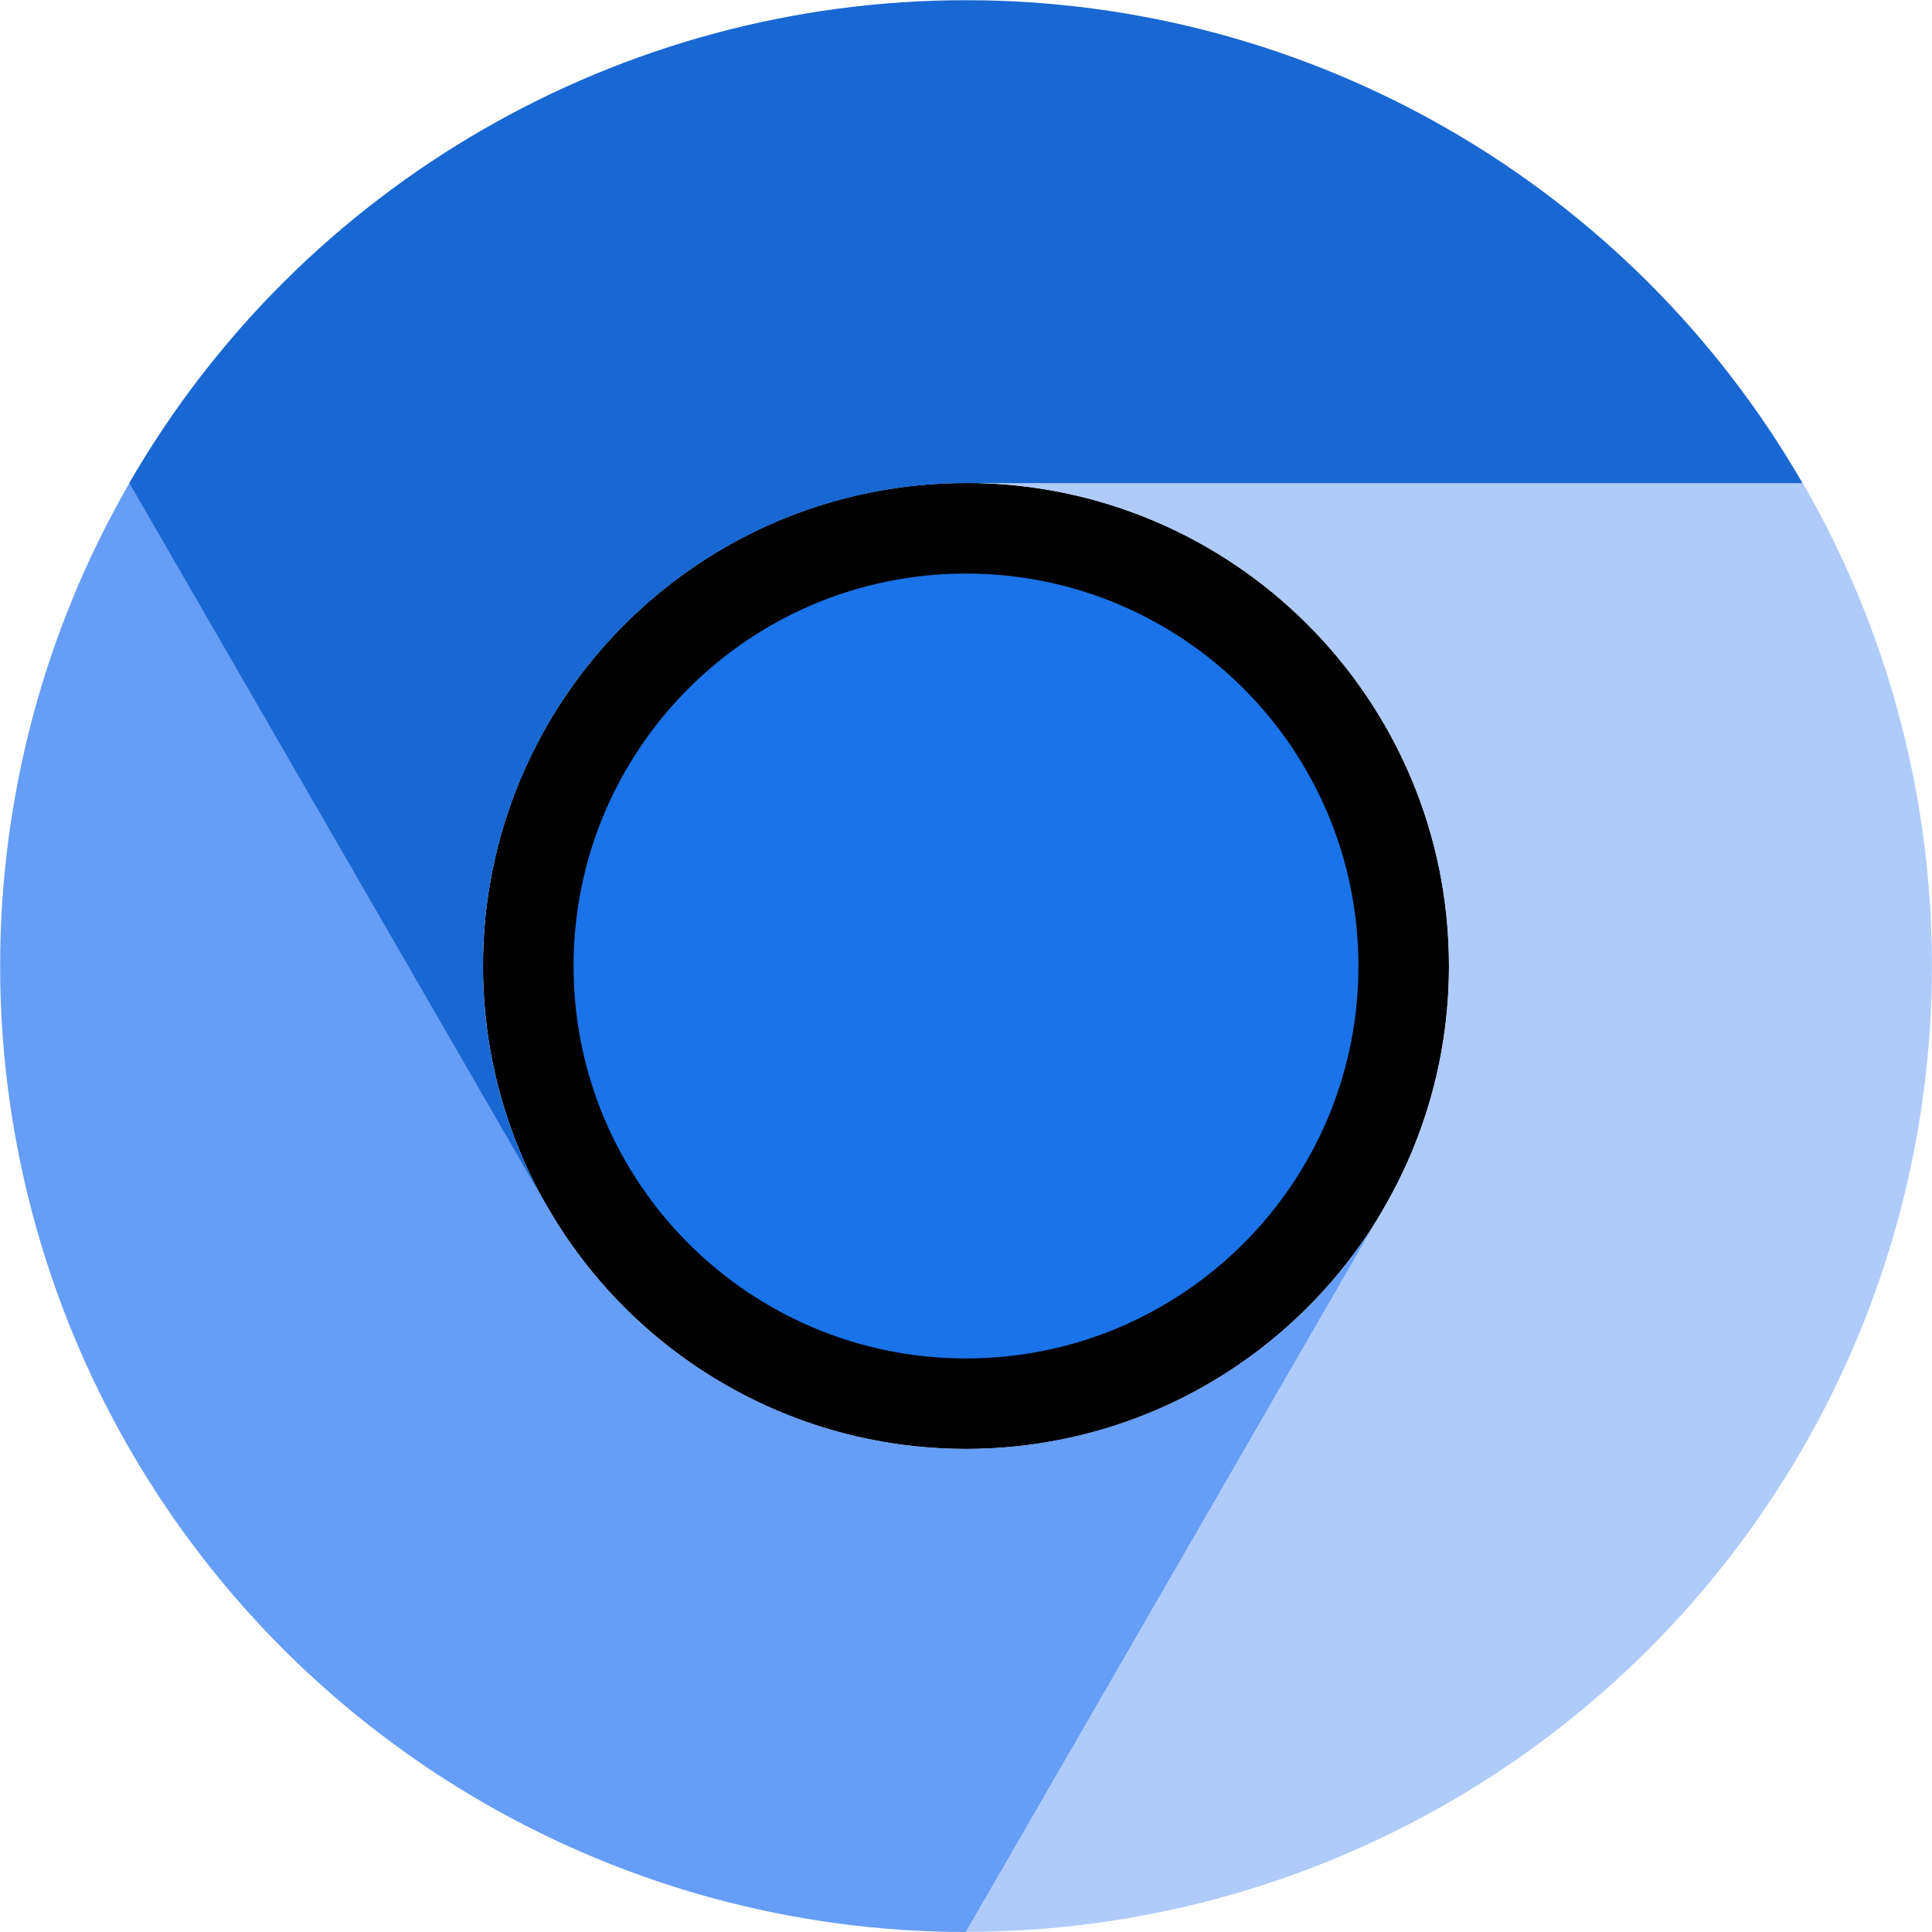
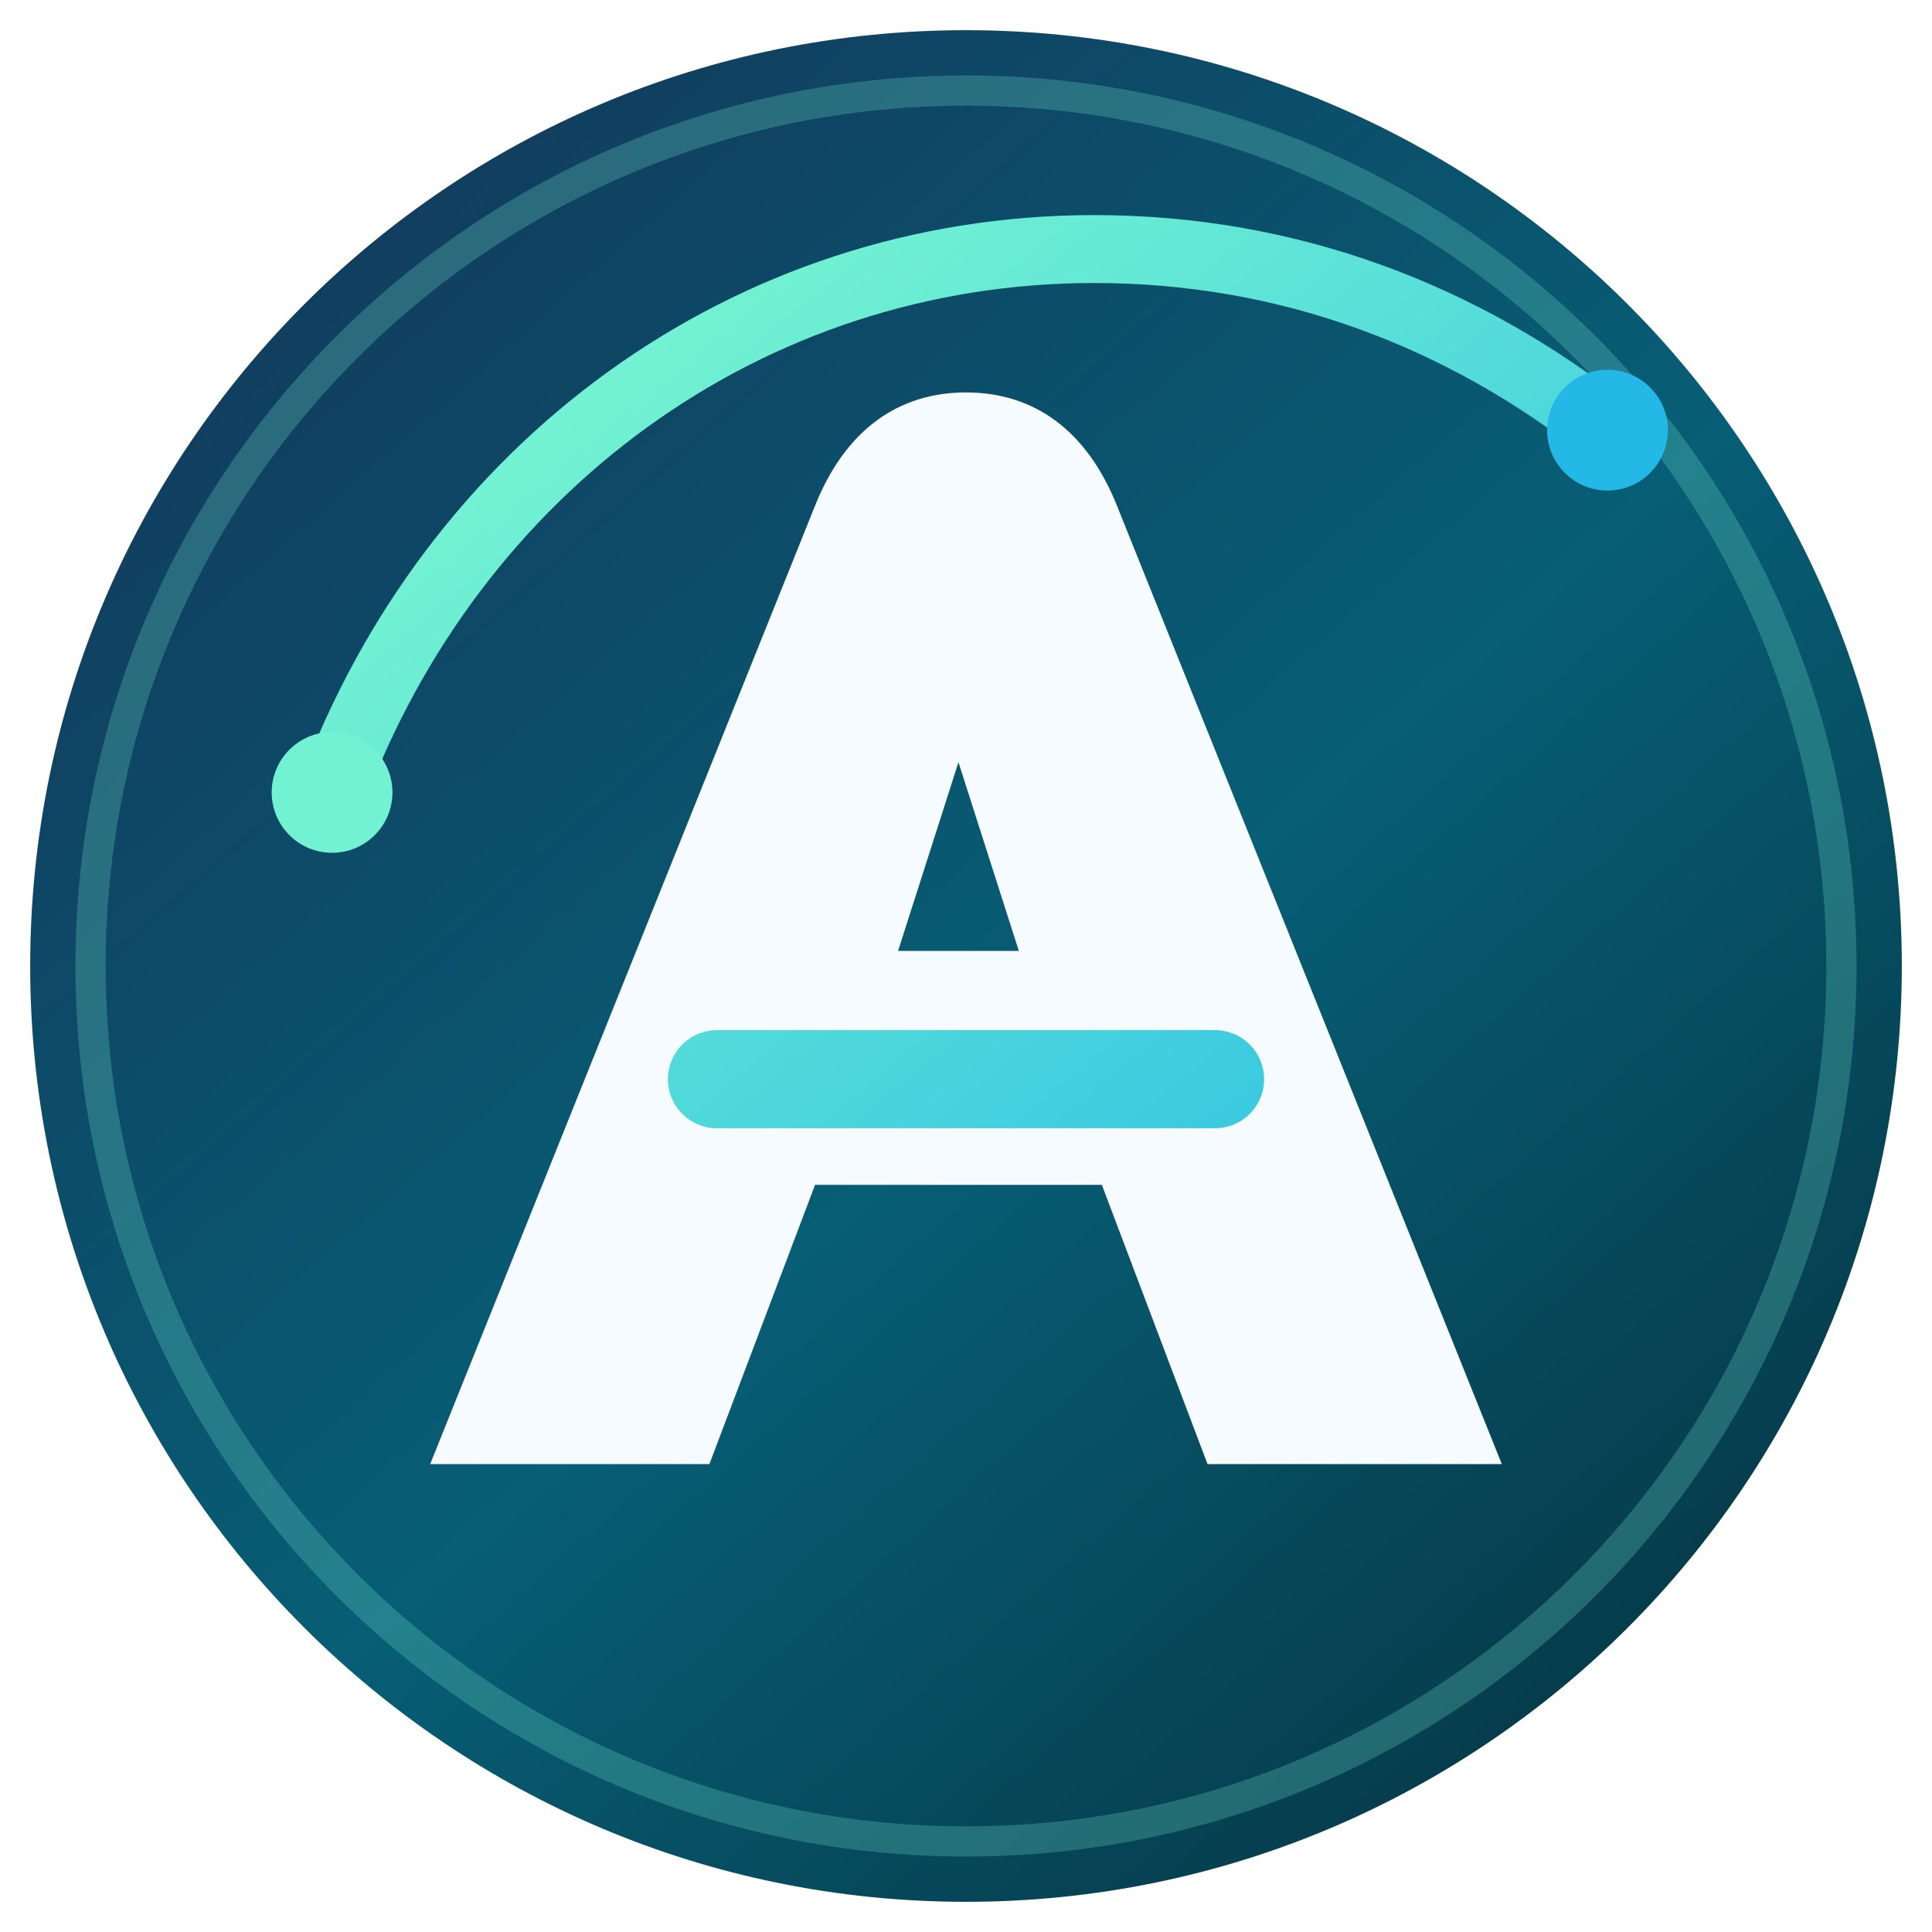
- <svg xmlns="http://www.w3.org/2000/svg" viewBox="0 0 256 256" fill="none">
-   <g clip-path="url(#a)">
-     <path d="M128 191.995c35.346 0 64-28.654 64-64 0-35.347-28.654-64-64-64-35.346 0-64 28.654-64 64 0 35.346 28.654 64 64 64Z" fill="#000" />
-     <path d="M96.01 183.41a63.681 63.681 0 0 1-23.42-23.43l-.007.004-55.425-96a128.027 128.027 0 0 0 110.841 192.018l55.436-96.018a63.985 63.985 0 0 1-16.465 18.775 64.007 64.007 0 0 1-70.96 4.651Z" fill="#669DF6" />
-     <path d="M191.991 127.984a63.683 63.683 0 0 1-8.581 31.996l.007.004-55.426 96a128.029 128.029 0 0 0 110.872-192H127.991a64 64 0 0 1 64 64Z" fill="#AECBFA" />
-     <path d="M128 180c28.719 0 52-23.281 52-52s-23.281-52-52-52-52 23.281-52 52 23.281 52 52 52Z" fill="#1A73E8" />
-     <path d="M95.99 72.59a63.684 63.684 0 0 1 32.001-8.566v-.008h110.851A128.035 128.035 0 0 0 127.991.026 128.028 128.028 0 0 0 17.13 63.999l55.436 96.018a64.003 64.003 0 0 1 4.65-70.961A64 64 0 0 1 95.991 72.59Z" fill="#1967D2" />
-   </g>
+ <svg xmlns="http://www.w3.org/2000/svg" viewBox="0 0 256 256">
  <defs>
-     <clipPath id="a">
-       <path fill="#000" d="M0 0h256v256H0z" />
-     </clipPath>
+     <linearGradient id="b" x1="36" y1="24" x2="220" y2="232" gradientUnits="userSpaceOnUse">
+       <stop stop-color="#123B5D" />
+       <stop offset=".55" stop-color="#075E75" />
+       <stop offset="1" stop-color="#063847" />
+     </linearGradient>
+     <linearGradient id="a" x1="72" y1="58" x2="190" y2="200" gradientUnits="userSpaceOnUse">
+       <stop stop-color="#72F2D2" />
+       <stop offset="1" stop-color="#24B8E6" />
+     </linearGradient>
  </defs>
+   <circle cx="128" cy="128" r="124" fill="url(#b)" />
+   <circle cx="128" cy="128" r="116" fill="none" stroke="#7DF4DA" stroke-opacity=".24" stroke-width="4" />
+   <path d="m57 194 51-127c4-10 11-15 20-15s16 5 20 15l51 127h-39l-14-37h-38l-14 37H57Zm62-68h16l-8-25-8 25Z" fill="#F5FBFF" />
+   <path d="M95 143h66" fill="none" stroke="url(#a)" stroke-linecap="round" stroke-width="13" />
+   <path d="M44 105c16-43 55-72 101-72 26 0 49 9 68 24" fill="none" stroke="url(#a)" stroke-linecap="round" stroke-width="9" />
+   <circle cx="44" cy="105" r="8" fill="#72F2D2" />
+   <circle cx="213" cy="57" r="8" fill="#24B8E6" />
</svg>
